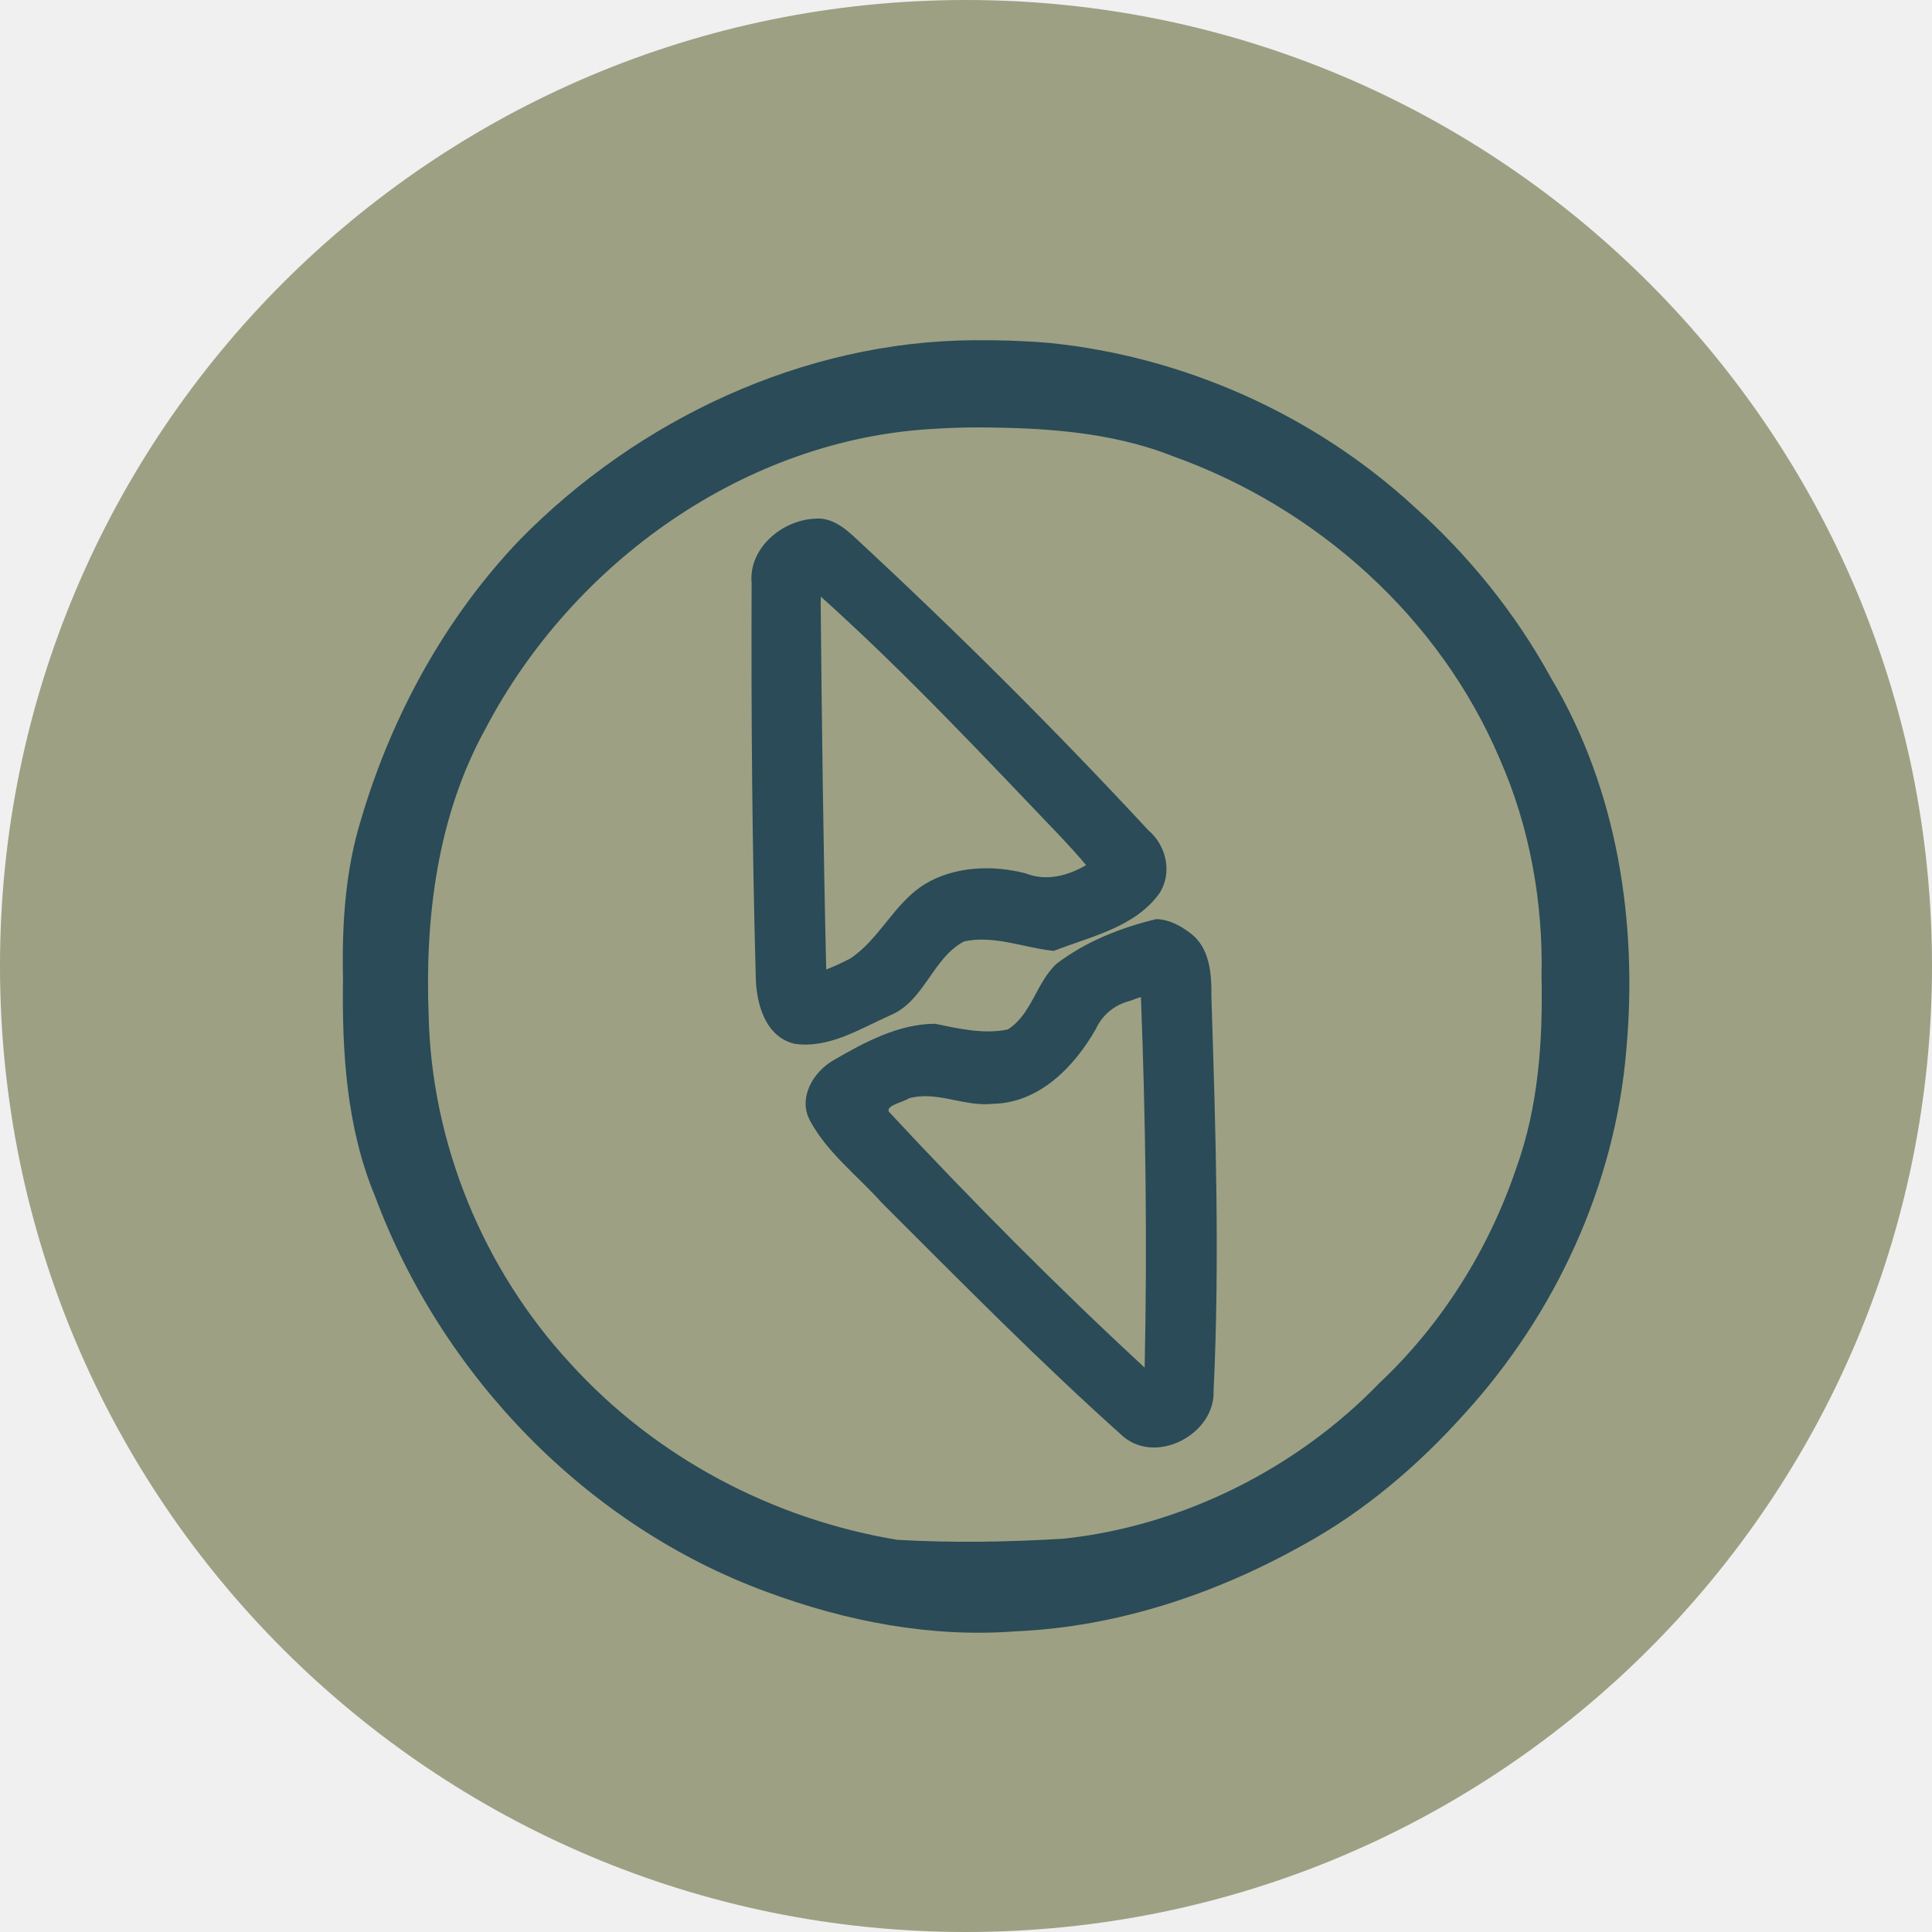
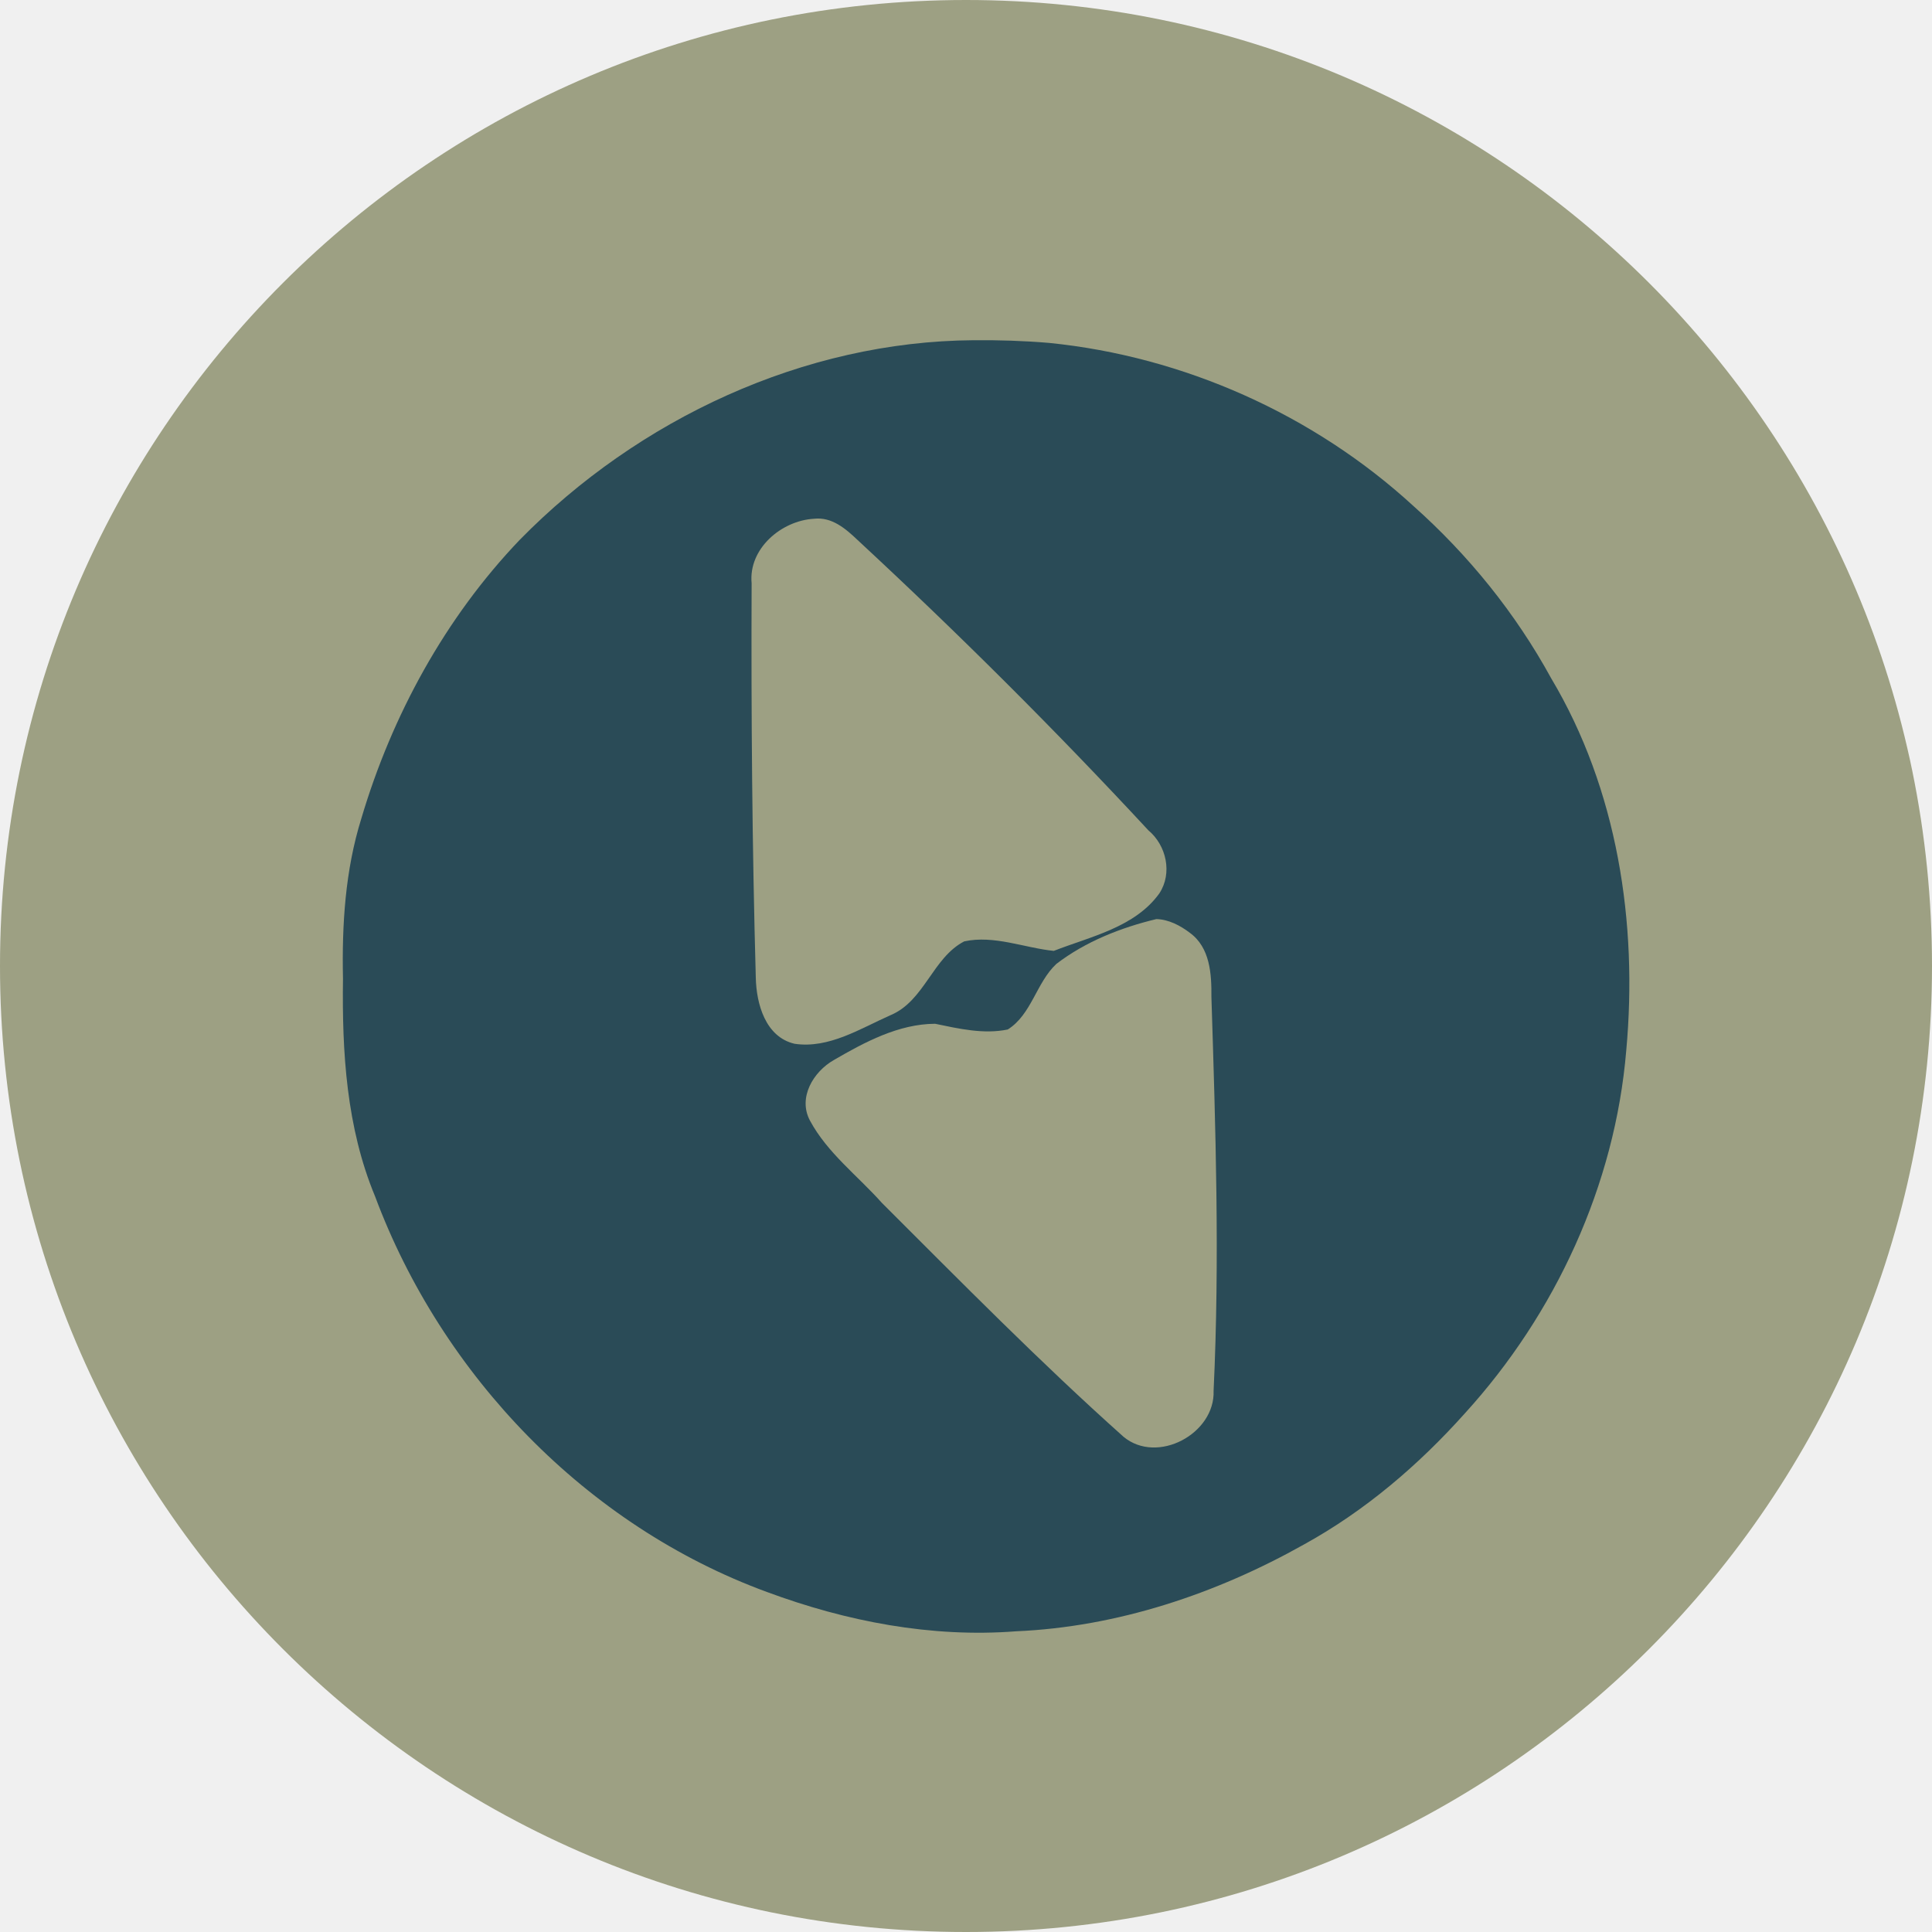
- <svg xmlns="http://www.w3.org/2000/svg" width="51" height="51" viewBox="0 0 51 51" fill="none">
-   <circle cx="25.5" cy="25.5" r="25.5" fill="#9DA083" />
-   <g clip-path="url(#clip0_260_137)">
-     <path d="M30.043 24.855C29.352 25.128 28.602 25.348 28.02 25.823C27.675 26.282 27.711 26.95 27.244 27.339C26.897 27.721 26.378 27.825 25.891 27.777C25.319 27.872 24.841 27.377 24.277 27.424C23.491 27.703 22.709 28.026 21.991 28.451C21.583 28.812 21.579 29.515 22.029 29.848C24.486 32.419 27.03 34.908 29.578 37.39C29.856 37.743 30.319 37.876 30.744 37.737C31.288 37.611 31.744 37.102 31.674 36.523C31.693 33.082 31.652 29.64 31.58 26.2C31.565 25.72 31.54 25.092 31.014 24.884C30.726 24.649 30.393 24.678 30.078 24.843L30.043 24.855ZM30.619 25.657C30.702 25.888 30.637 26.229 30.671 26.492C30.737 29.788 30.788 33.092 30.835 36.385C30.887 36.655 30.654 36.954 30.372 36.88C29.602 36.349 28.977 35.607 28.285 34.97C26.426 33.109 24.53 31.262 22.754 29.334C22.685 29.245 22.505 29.096 22.7 29.045C23.258 28.768 23.844 28.553 24.416 28.306C25.173 28.66 26.066 28.936 26.875 28.573C27.805 28.23 28.52 27.387 28.702 26.415C29.168 26.081 29.758 25.943 30.286 25.726C30.394 25.694 30.505 25.656 30.619 25.657Z" fill="#2A4B57" />
-     <path d="M21.516 13.997C20.771 14.056 20.063 14.692 20.135 15.479C20.129 18.882 20.174 22.287 20.279 25.689C20.302 26.238 20.313 26.982 20.936 27.201C21.485 27.458 22.032 27.017 22.55 26.874C23.131 26.626 23.817 26.433 24.117 25.816C24.504 25.233 24.895 24.371 25.713 24.406C26.266 24.365 26.817 24.43 27.309 24.681C27.875 24.932 28.429 24.487 28.956 24.327C29.544 24.052 30.36 23.829 30.476 23.078C30.56 22.337 29.814 21.888 29.405 21.382C27.033 18.991 24.698 16.558 22.223 14.274C22.034 14.096 21.775 13.995 21.516 13.997ZM21.433 15.138C22.05 15.359 22.441 15.96 22.93 16.369C25.085 18.521 27.255 20.686 29.305 22.927C28.745 23.217 28.152 23.591 27.505 23.586C26.584 23.137 25.436 23.072 24.549 23.645C23.898 24.013 23.507 24.668 23.145 25.294C22.703 25.758 22.036 25.879 21.457 26.11C21.291 24.099 21.355 22.05 21.308 20.023C21.313 18.414 21.235 16.758 21.326 15.18C21.353 15.149 21.393 15.134 21.433 15.138Z" fill="#2A4B57" />
-     <path d="M25.924 9.425C20.169 9.423 14.559 12.701 11.707 17.696C10.589 19.651 9.772 21.82 9.555 24.072C9.5 25.596 9.438 27.134 9.623 28.651C10.202 32.116 11.92 35.367 14.444 37.809C17.848 41.215 22.794 43.049 27.596 42.525C30.919 42.162 34.153 40.816 36.699 38.643C38.851 36.755 40.617 34.387 41.57 31.67C42.676 28.757 42.82 25.527 42.217 22.486C41.49 19.342 39.889 16.392 37.537 14.169C34.505 11.117 30.217 9.404 25.924 9.425ZM26.426 10.71C31.503 10.716 36.446 13.62 39.086 17.938C40.624 20.404 41.41 23.339 41.298 26.231C41.318 28.744 40.688 31.272 39.447 33.462C37.441 37.036 33.998 39.795 30.021 40.815C28.166 41.356 26.212 41.342 24.306 41.262C19.697 40.8 15.344 38.031 12.94 34.054C11.815 32.204 11.021 30.116 10.811 27.953C10.765 26.457 10.702 24.937 10.864 23.449C11.377 20.502 12.729 17.634 14.866 15.483C17.278 12.874 20.649 11.146 24.198 10.792C24.939 10.732 25.679 10.709 26.426 10.71Z" fill="#2A4B57" />
-     <path d="M26.112 9.344C24.462 9.327 22.809 9.529 21.236 10.042C17.063 11.313 13.399 14.247 11.359 18.118C10.183 20.301 9.404 22.737 9.4 25.234C9.338 27.298 9.463 29.408 10.227 31.349C11.282 34.415 13.249 37.143 15.804 39.136C19.501 42.073 24.501 43.397 29.143 42.385C31.97 41.786 34.705 40.541 36.872 38.611C38.286 37.303 39.599 35.86 40.525 34.159C41.837 31.812 42.668 29.144 42.629 26.438C42.666 24.796 42.569 23.137 42.08 21.559C41.232 18.575 39.546 15.834 37.237 13.757C34.524 11.165 30.857 9.632 27.127 9.361C26.789 9.346 26.451 9.343 26.112 9.344ZM26.07 10.861C27.419 10.842 28.77 10.924 30.069 11.336C34.257 12.473 37.907 15.471 39.75 19.397C40.876 21.649 41.258 24.214 41.158 26.706C41.118 31.129 38.817 35.385 35.321 38.058C32.823 39.995 29.707 41.181 26.538 41.154C24.971 41.232 23.392 41.142 21.879 40.67C19.461 39.996 17.232 38.713 15.438 36.962C13.396 35.069 12.01 32.53 11.27 29.866C10.797 27.951 10.825 25.954 10.938 24.012C11.113 22.057 11.821 20.177 12.752 18.469C13.752 16.758 15.098 15.248 16.634 13.999C18.883 12.268 21.636 11.088 24.459 10.899C24.997 10.871 25.531 10.862 26.07 10.861Z" fill="#2A4B57" />
-     <path d="M25.721 9.251C22.89 9.217 20.103 10.116 17.658 11.503C14.525 13.291 12.009 16.118 10.608 19.443C9.728 21.374 9.25 23.489 9.302 25.616C9.264 27.575 9.398 29.575 10.136 31.412C11.364 34.864 13.703 37.908 16.75 39.947C19.276 41.638 22.265 42.696 25.311 42.808C27.148 42.877 28.994 42.65 30.745 42.083C33.329 41.268 35.796 39.938 37.675 37.961C40.267 35.515 41.989 32.184 42.579 28.679C42.732 26.939 42.812 25.174 42.591 23.437C42.023 19.671 40.053 16.158 37.227 13.618C34.623 11.149 31.144 9.695 27.6 9.29C26.974 9.251 26.347 9.247 25.721 9.251ZM26.051 10.999C27.359 10.984 28.681 11.013 29.939 11.421C34.149 12.527 37.798 15.524 39.652 19.463C40.783 21.696 41.113 24.226 41.014 26.705C40.997 28.768 40.545 30.82 39.597 32.651C37.431 37.113 32.916 40.448 27.953 40.953C25.998 41.059 23.989 41.19 22.09 40.608C19.357 39.853 16.815 38.356 14.903 36.251C13.127 34.41 11.947 32.035 11.345 29.565C10.857 27.46 10.928 25.257 11.178 23.129C11.843 19.202 14.324 15.727 17.554 13.471C19.89 11.942 22.649 10.922 25.458 11.004C25.656 11.001 25.854 11.001 26.051 10.999Z" fill="#2A4B57" />
-     <path d="M30.556 24.607C29.709 24.821 28.868 25.148 28.129 25.62C27.538 26.049 27.653 26.95 27.031 27.365C26.524 27.766 25.786 27.71 25.2 27.545C24.797 27.36 24.335 27.235 23.916 27.457C23.18 27.752 22.373 27.997 21.785 28.551C21.426 28.998 21.615 29.674 22.038 30.013C24.574 32.636 27.177 35.198 29.821 37.712C30.455 38.172 31.481 37.725 31.716 37.011C31.833 34.924 31.736 32.828 31.748 30.738C31.7 28.985 31.802 27.218 31.599 25.474C31.545 24.967 31.004 24.686 30.556 24.607ZM30.497 25.81C30.621 29.325 30.689 32.859 30.691 36.369C30.743 36.592 30.613 36.885 30.361 36.705C29.558 36.173 28.949 35.396 28.237 34.754C26.41 32.917 24.52 31.137 22.806 29.191C22.873 29.033 23.222 28.96 23.401 28.852C23.775 28.743 24.148 28.409 24.525 28.471C25.359 28.854 26.376 29.036 27.207 28.538C28.008 28.148 28.541 27.375 28.809 26.545C29.25 26.13 29.931 25.983 30.497 25.81Z" fill="#2A4B57" />
-     <path d="M29.931 24.676C29.212 24.954 28.429 25.212 27.866 25.757C27.436 26.316 27.368 27.284 26.571 27.476C25.91 27.637 25.256 27.415 24.621 27.265C23.823 27.231 23.097 27.675 22.4 28.006C21.91 28.258 21.36 28.711 21.523 29.335C21.68 30.012 22.351 30.387 22.762 30.902C25.041 33.197 27.299 35.518 29.704 37.681C30.386 38.398 31.767 37.782 31.807 36.831C31.967 34.528 31.844 32.215 31.837 29.908C31.788 28.409 31.83 26.901 31.685 25.41C31.584 24.863 31.009 24.588 30.526 24.482C30.328 24.547 30.129 24.611 29.931 24.676ZM30.398 26.014C30.517 29.522 30.564 33.038 30.531 36.55C30.511 36.724 30.23 36.458 30.142 36.413C27.887 34.282 25.688 32.09 23.551 29.843C23.361 29.634 23.172 29.425 22.994 29.205C23.439 28.974 23.893 28.701 24.379 28.591C24.979 28.75 25.576 28.975 26.211 28.913C27.137 28.892 27.973 28.259 28.46 27.5C28.748 27.05 28.884 26.415 29.48 26.268C29.78 26.154 30.082 26.041 30.395 25.965L30.398 26.014Z" fill="#2A4B57" />
-     <path d="M21.501 13.91C20.647 13.95 19.91 14.766 20.02 15.63C20.016 19.049 20.073 22.469 20.189 25.886C20.219 26.457 20.367 27.213 21.036 27.336C21.728 27.465 22.36 27.016 22.991 26.798C23.486 26.595 23.988 26.334 24.23 25.828C24.623 25.262 25.011 24.447 25.83 24.51C26.5 24.463 27.116 24.779 27.767 24.846C28.575 24.634 29.373 24.306 30.084 23.864C30.651 23.481 30.748 22.585 30.209 22.136C27.776 19.516 25.236 16.994 22.645 14.532C22.317 14.233 21.989 13.862 21.501 13.91ZM21.416 15.277C22.096 15.539 22.522 16.201 23.065 16.657C25.108 18.703 27.164 20.747 29.092 22.904C28.631 23.181 28.105 23.426 27.576 23.472C26.73 23.099 25.75 23.033 24.878 23.358C23.975 23.682 23.525 24.585 22.962 25.277C22.589 25.656 22.009 25.803 21.547 25.939C21.419 22.39 21.448 18.83 21.398 15.277H21.416Z" fill="#2A4B57" />
-     <path d="M21.476 13.813C20.792 13.855 20.151 14.38 19.96 15.022C19.999 18.671 19.905 22.324 20.108 25.969C20.095 26.613 20.429 27.425 21.165 27.462C22.031 27.426 22.818 26.977 23.588 26.618C24.417 26.181 24.583 25.036 25.461 24.67C26.246 24.54 27.019 24.841 27.78 24.965C28.683 24.665 29.657 24.374 30.368 23.713C30.816 23.207 30.743 22.364 30.185 21.965C27.642 19.261 25.044 16.599 22.286 14.113C22.071 13.899 21.779 13.792 21.476 13.813ZM21.57 15.486C22.564 16.271 23.415 17.23 24.331 18.106C25.871 19.677 27.469 21.232 28.904 22.881C28.37 23.157 27.746 23.498 27.143 23.215C25.983 22.831 24.53 23.076 23.757 24.084C23.269 24.627 22.933 25.378 22.178 25.602C22 25.639 21.599 25.956 21.655 25.581C21.559 22.215 21.54 18.837 21.526 15.465L21.57 15.486Z" fill="#2A4B57" />
-     <path d="M30.535 24.396C29.765 24.569 29.02 24.893 28.329 25.274C27.582 25.661 27.452 26.565 26.925 27.144C26.462 27.561 25.759 27.358 25.207 27.289C24.612 27.072 23.974 27.166 23.41 27.425C22.679 27.773 21.715 28.043 21.419 28.888C21.244 29.622 21.959 30.134 22.371 30.63C24.694 32.991 27.017 35.358 29.461 37.594C29.793 37.952 30.272 38.205 30.766 38.051C31.483 37.908 31.997 37.207 31.936 36.48C32.009 32.954 31.959 29.425 31.825 25.902C31.869 25.393 31.656 24.873 31.193 24.626C30.994 24.509 30.769 24.403 30.535 24.396ZM30.271 26.193C30.398 29.577 30.451 32.969 30.385 36.356C30.287 36.48 29.969 36.033 29.799 35.926C27.523 33.774 25.3 31.564 23.186 29.252C23.659 28.999 24.181 28.595 24.742 28.808C25.755 29.126 26.984 29.138 27.802 28.363C28.354 27.936 28.664 27.306 29.027 26.732C29.328 26.358 29.831 26.261 30.266 26.123L30.27 26.189L30.271 26.193Z" fill="#2A4B57" />
-     <path d="M26.227 9.112C24.498 9.109 22.753 9.27 21.11 9.841C17.422 11.035 14.069 13.404 11.955 16.683C10.482 18.938 9.425 21.526 9.203 24.225C9.163 26.605 9.059 29.076 9.957 31.331C11.251 35.031 13.842 38.245 17.139 40.352C20.505 42.452 24.629 43.453 28.564 42.74C32.381 42.088 35.993 40.17 38.561 37.255C41.107 34.434 42.75 30.737 42.837 26.913C43.002 24.165 42.558 21.355 41.321 18.88C39.85 15.812 37.439 13.21 34.54 11.441C32.323 10.162 29.82 9.348 27.268 9.128C26.921 9.113 26.574 9.11 26.227 9.112ZM25.639 11.14C27.274 11.138 28.895 11.167 30.459 11.709C35.258 13.203 39.27 17.213 40.465 22.145C40.922 23.957 40.887 25.831 40.823 27.684C40.348 34.169 34.879 39.83 28.461 40.739C26.95 40.868 25.398 40.931 23.871 40.819C21.441 40.472 19.104 39.495 17.13 38.057C15.059 36.509 13.346 34.46 12.339 32.069C11.439 30.055 11.059 27.832 11.162 25.637C11.196 23.888 11.382 22.079 12.101 20.442C13.911 15.998 17.925 12.449 22.638 11.441C23.618 11.22 24.635 11.129 25.639 11.14Z" fill="#2A4B57" />
-     <path d="M21.486 13.694C20.626 13.744 19.753 14.483 19.841 15.399C19.827 18.867 19.855 22.337 19.951 25.804C19.965 26.496 20.204 27.373 20.974 27.553C21.883 27.689 22.716 27.147 23.515 26.795C24.405 26.418 24.619 25.282 25.453 24.85C26.245 24.679 27.04 25.022 27.817 25.101C28.788 24.722 29.96 24.48 30.604 23.583C30.954 23.05 30.792 22.318 30.313 21.917C27.856 19.267 25.291 16.714 22.64 14.257C22.324 13.956 21.957 13.639 21.486 13.694ZM21.682 15.762C23.913 17.765 25.965 19.961 28.034 22.124C28.25 22.358 28.468 22.591 28.669 22.838C28.189 23.119 27.612 23.271 27.075 23.055C26.205 22.829 25.203 22.864 24.419 23.336C23.607 23.832 23.225 24.788 22.441 25.305C22.227 25.413 22.03 25.511 21.81 25.592C21.733 22.352 21.694 19.104 21.663 15.861C21.687 15.881 21.642 15.708 21.682 15.762Z" fill="#2A4B57" />
-     <path d="M30.524 24.262C29.589 24.486 28.653 24.856 27.885 25.445C27.355 25.941 27.231 26.782 26.602 27.176C25.966 27.308 25.308 27.154 24.684 27.025C23.72 27.03 22.826 27.509 22.012 27.982C21.471 28.289 21.058 28.973 21.38 29.579C21.839 30.435 22.643 31.038 23.281 31.755C25.375 33.844 27.452 35.957 29.659 37.928C30.551 38.667 32.078 37.848 32.036 36.713C32.201 33.248 32.088 29.776 31.978 26.311C31.984 25.71 31.943 25.012 31.409 24.624C31.158 24.432 30.845 24.268 30.524 24.262ZM30.118 26.321C30.243 29.577 30.287 32.846 30.216 36.102C27.879 33.942 25.623 31.668 23.463 29.346C23.388 29.174 23.836 29.101 23.994 28.992C24.725 28.787 25.461 29.222 26.206 29.138C27.43 29.119 28.364 28.158 28.93 27.158C29.11 26.777 29.43 26.52 29.835 26.419C29.927 26.386 30.028 26.343 30.118 26.321Z" fill="#2A4B57" />
-     <path d="M25.702 8.981C21.214 9.01 16.848 11.064 13.725 14.245C11.754 16.304 10.346 18.883 9.538 21.608C9.112 22.975 9.024 24.411 9.054 25.834C9.027 27.775 9.145 29.762 9.899 31.576C11.663 36.309 15.481 40.278 20.244 42.024C22.338 42.801 24.584 43.236 26.822 43.062C29.494 42.947 32.104 42.073 34.426 40.768C36.036 39.881 37.445 38.676 38.668 37.31C41.059 34.684 42.633 31.282 42.929 27.73C43.237 24.361 42.697 20.838 40.946 17.903C40.007 16.187 38.765 14.652 37.305 13.352C34.675 10.94 31.243 9.409 27.694 9.052C27.032 8.996 26.367 8.975 25.702 8.981ZM25.724 11.282C27.493 11.287 29.299 11.384 30.965 12.044C34.76 13.4 38.004 16.298 39.589 20.032C40.378 21.817 40.737 23.814 40.693 25.771C40.73 27.485 40.611 29.223 40.021 30.85C39.292 32.996 38.052 34.972 36.4 36.522C34.218 38.778 31.203 40.281 28.091 40.616C26.634 40.707 25.152 40.732 23.688 40.648C20.396 40.103 17.303 38.471 15.051 35.988C12.762 33.508 11.395 30.195 11.316 26.824C11.213 24.234 11.541 21.552 12.811 19.245C15.114 14.846 19.681 11.58 24.673 11.319C25.028 11.296 25.368 11.286 25.724 11.282Z" fill="#2A4B57" />
-   </g>
-   <defs>
+ <svg xmlns="http://www.w3.org/2000/svg" width="51" height="51" viewBox="0 0 51 51" fill="none" version="1.1" id="svg46">
+   <circle cx="25.5" cy="25.5" r="25.5" fill="#9DA083" id="circle9" />
+   <defs id="defs44">
    <clipPath id="clip0_260_137">
-       <rect width="35.7" height="35.7" fill="white" transform="translate(8.16 8.16)" />
+       <rect width="35.7" height="35.7" fill="white" transform="translate(8.16 8.16)" id="rect41" />
    </clipPath>
  </defs>
+   <path style="fill:#2a4b57;fill-opacity:1;stroke-width:0.105" d="m 25.546,10.89 c -5.032,-0.131 -9.79,2.891 -12.459,7.05 -1.489,2.213 -2.212,4.871 -2.191,7.528 -0.114,2.633 0.326,5.331 1.659,7.635 2.058,4.133 6.225,7.037 10.713,7.921 1.898,0.126 3.817,0.1 5.709,-0.084 6.052,-1.156 11.248,-6.348 12.051,-12.51 0.19,-2.814 0.21,-5.759 -0.972,-8.384 -1.946,-4.585 -6.288,-8.119 -11.197,-9.007 -1.099,-0.126 -2.208,-0.15 -3.314,-0.149 z" id="path1026" />
+   <path style="fill:#9da083;fill-opacity:1;stroke-width:0.105" d="m 21.653,15.531 c -0.633,0.4 -0.308,1.304 -0.412,1.928 0.008,2.702 0.028,5.409 0.181,8.107 0.275,0.741 1.109,0.27 1.474,-0.125 0.922,-0.746 1.589,-2.154 2.969,-2.008 0.957,-0.077 2.017,0.277 2.913,-0.156 0.553,-0.564 -0.26,-1.169 -0.599,-1.587 -1.973,-2.071 -3.965,-4.129 -6.047,-6.09 -0.129,-0.088 -0.332,-0.092 -0.48,-0.069 z" id="path401" />
+   <path style="fill:#9da083;fill-opacity:1;stroke-width:0.105" d="m 29.907,25.922 c -1.332,0.33 -1.63,1.99 -2.843,2.529 -1.229,0.577 -2.768,-0.431 -3.901,0.488 -0.472,0.622 0.515,1.11 0.816,1.586 1.91,1.983 3.863,3.948 5.869,5.82 0.648,0.362 0.886,-0.543 0.761,-1.027 -0.021,-2.971 0.169,-5.958 -0.114,-8.918 -0.047,-0.281 -0.295,-0.504 -0.587,-0.477 z" id="path403" />
+   <g clip-path="url(#clip0_260_137)" id="g39">
+     <path d="M30.043 24.855C29.352 25.128 28.602 25.348 28.02 25.823C27.675 26.282 27.711 26.95 27.244 27.339C26.897 27.721 26.378 27.825 25.891 27.777C25.319 27.872 24.841 27.377 24.277 27.424C23.491 27.703 22.709 28.026 21.991 28.451C21.583 28.812 21.579 29.515 22.029 29.848C24.486 32.419 27.03 34.908 29.578 37.39C29.856 37.743 30.319 37.876 30.744 37.737C31.288 37.611 31.744 37.102 31.674 36.523C31.693 33.082 31.652 29.64 31.58 26.2C31.565 25.72 31.54 25.092 31.014 24.884C30.726 24.649 30.393 24.678 30.078 24.843L30.043 24.855ZM30.619 25.657C30.702 25.888 30.637 26.229 30.671 26.492C30.737 29.788 30.788 33.092 30.835 36.385C30.887 36.655 30.654 36.954 30.372 36.88C29.602 36.349 28.977 35.607 28.285 34.97C26.426 33.109 24.53 31.262 22.754 29.334C22.685 29.245 22.505 29.096 22.7 29.045C23.258 28.768 23.844 28.553 24.416 28.306C25.173 28.66 26.066 28.936 26.875 28.573C27.805 28.23 28.52 27.387 28.702 26.415C29.168 26.081 29.758 25.943 30.286 25.726C30.394 25.694 30.505 25.656 30.619 25.657Z" fill="#2A4B57" id="path11" />
+     <path d="M21.516 13.997C20.771 14.056 20.063 14.692 20.135 15.479C20.129 18.882 20.174 22.287 20.279 25.689C20.302 26.238 20.313 26.982 20.936 27.201C21.485 27.458 22.032 27.017 22.55 26.874C23.131 26.626 23.817 26.433 24.117 25.816C24.504 25.233 24.895 24.371 25.713 24.406C26.266 24.365 26.817 24.43 27.309 24.681C27.875 24.932 28.429 24.487 28.956 24.327C29.544 24.052 30.36 23.829 30.476 23.078C30.56 22.337 29.814 21.888 29.405 21.382C27.033 18.991 24.698 16.558 22.223 14.274C22.034 14.096 21.775 13.995 21.516 13.997ZM21.433 15.138C22.05 15.359 22.441 15.96 22.93 16.369C25.085 18.521 27.255 20.686 29.305 22.927C28.745 23.217 28.152 23.591 27.505 23.586C26.584 23.137 25.436 23.072 24.549 23.645C23.898 24.013 23.507 24.668 23.145 25.294C22.703 25.758 22.036 25.879 21.457 26.11C21.291 24.099 21.355 22.05 21.308 20.023C21.313 18.414 21.235 16.758 21.326 15.18C21.353 15.149 21.393 15.134 21.433 15.138Z" fill="#2A4B57" id="path13" />
+     <path d="M25.924 9.425C20.169 9.423 14.559 12.701 11.707 17.696C10.589 19.651 9.772 21.82 9.555 24.072C9.5 25.596 9.438 27.134 9.623 28.651C10.202 32.116 11.92 35.367 14.444 37.809C17.848 41.215 22.794 43.049 27.596 42.525C30.919 42.162 34.153 40.816 36.699 38.643C38.851 36.755 40.617 34.387 41.57 31.67C42.676 28.757 42.82 25.527 42.217 22.486C41.49 19.342 39.889 16.392 37.537 14.169C34.505 11.117 30.217 9.404 25.924 9.425ZM26.426 10.71C31.503 10.716 36.446 13.62 39.086 17.938C40.624 20.404 41.41 23.339 41.298 26.231C41.318 28.744 40.688 31.272 39.447 33.462C37.441 37.036 33.998 39.795 30.021 40.815C28.166 41.356 26.212 41.342 24.306 41.262C19.697 40.8 15.344 38.031 12.94 34.054C11.815 32.204 11.021 30.116 10.811 27.953C10.765 26.457 10.702 24.937 10.864 23.449C11.377 20.502 12.729 17.634 14.866 15.483C17.278 12.874 20.649 11.146 24.198 10.792C24.939 10.732 25.679 10.709 26.426 10.71Z" fill="#2A4B57" id="path15" />
+     <path d="M26.112 9.344C24.462 9.327 22.809 9.529 21.236 10.042C17.063 11.313 13.399 14.247 11.359 18.118C10.183 20.301 9.404 22.737 9.4 25.234C9.338 27.298 9.463 29.408 10.227 31.349C11.282 34.415 13.249 37.143 15.804 39.136C19.501 42.073 24.501 43.397 29.143 42.385C31.97 41.786 34.705 40.541 36.872 38.611C38.286 37.303 39.599 35.86 40.525 34.159C41.837 31.812 42.668 29.144 42.629 26.438C42.666 24.796 42.569 23.137 42.08 21.559C41.232 18.575 39.546 15.834 37.237 13.757C34.524 11.165 30.857 9.632 27.127 9.361C26.789 9.346 26.451 9.343 26.112 9.344ZM26.07 10.861C27.419 10.842 28.77 10.924 30.069 11.336C34.257 12.473 37.907 15.471 39.75 19.397C40.876 21.649 41.258 24.214 41.158 26.706C41.118 31.129 38.817 35.385 35.321 38.058C32.823 39.995 29.707 41.181 26.538 41.154C24.971 41.232 23.392 41.142 21.879 40.67C19.461 39.996 17.232 38.713 15.438 36.962C13.396 35.069 12.01 32.53 11.27 29.866C10.797 27.951 10.825 25.954 10.938 24.012C11.113 22.057 11.821 20.177 12.752 18.469C13.752 16.758 15.098 15.248 16.634 13.999C18.883 12.268 21.636 11.088 24.459 10.899C24.997 10.871 25.531 10.862 26.07 10.861Z" fill="#2A4B57" id="path17" />
+     <path d="M25.721 9.251C22.89 9.217 20.103 10.116 17.658 11.503C14.525 13.291 12.009 16.118 10.608 19.443C9.728 21.374 9.25 23.489 9.302 25.616C9.264 27.575 9.398 29.575 10.136 31.412C11.364 34.864 13.703 37.908 16.75 39.947C19.276 41.638 22.265 42.696 25.311 42.808C27.148 42.877 28.994 42.65 30.745 42.083C33.329 41.268 35.796 39.938 37.675 37.961C40.267 35.515 41.989 32.184 42.579 28.679C42.732 26.939 42.812 25.174 42.591 23.437C42.023 19.671 40.053 16.158 37.227 13.618C34.623 11.149 31.144 9.695 27.6 9.29C26.974 9.251 26.347 9.247 25.721 9.251ZM26.051 10.999C27.359 10.984 28.681 11.013 29.939 11.421C34.149 12.527 37.798 15.524 39.652 19.463C40.783 21.696 41.113 24.226 41.014 26.705C40.997 28.768 40.545 30.82 39.597 32.651C37.431 37.113 32.916 40.448 27.953 40.953C25.998 41.059 23.989 41.19 22.09 40.608C19.357 39.853 16.815 38.356 14.903 36.251C13.127 34.41 11.947 32.035 11.345 29.565C10.857 27.46 10.928 25.257 11.178 23.129C11.843 19.202 14.324 15.727 17.554 13.471C19.89 11.942 22.649 10.922 25.458 11.004C25.656 11.001 25.854 11.001 26.051 10.999Z" fill="#2A4B57" id="path19" />
+     <path d="M30.556 24.607C29.709 24.821 28.868 25.148 28.129 25.62C27.538 26.049 27.653 26.95 27.031 27.365C26.524 27.766 25.786 27.71 25.2 27.545C24.797 27.36 24.335 27.235 23.916 27.457C23.18 27.752 22.373 27.997 21.785 28.551C21.426 28.998 21.615 29.674 22.038 30.013C24.574 32.636 27.177 35.198 29.821 37.712C30.455 38.172 31.481 37.725 31.716 37.011C31.833 34.924 31.736 32.828 31.748 30.738C31.7 28.985 31.802 27.218 31.599 25.474C31.545 24.967 31.004 24.686 30.556 24.607ZM30.497 25.81C30.621 29.325 30.689 32.859 30.691 36.369C30.743 36.592 30.613 36.885 30.361 36.705C29.558 36.173 28.949 35.396 28.237 34.754C26.41 32.917 24.52 31.137 22.806 29.191C22.873 29.033 23.222 28.96 23.401 28.852C23.775 28.743 24.148 28.409 24.525 28.471C25.359 28.854 26.376 29.036 27.207 28.538C28.008 28.148 28.541 27.375 28.809 26.545C29.25 26.13 29.931 25.983 30.497 25.81Z" fill="#2A4B57" id="path21" />
+     <path d="M29.931 24.676C29.212 24.954 28.429 25.212 27.866 25.757C27.436 26.316 27.368 27.284 26.571 27.476C25.91 27.637 25.256 27.415 24.621 27.265C23.823 27.231 23.097 27.675 22.4 28.006C21.91 28.258 21.36 28.711 21.523 29.335C21.68 30.012 22.351 30.387 22.762 30.902C25.041 33.197 27.299 35.518 29.704 37.681C30.386 38.398 31.767 37.782 31.807 36.831C31.967 34.528 31.844 32.215 31.837 29.908C31.788 28.409 31.83 26.901 31.685 25.41C31.584 24.863 31.009 24.588 30.526 24.482C30.328 24.547 30.129 24.611 29.931 24.676ZM30.398 26.014C30.517 29.522 30.564 33.038 30.531 36.55C30.511 36.724 30.23 36.458 30.142 36.413C27.887 34.282 25.688 32.09 23.551 29.843C23.361 29.634 23.172 29.425 22.994 29.205C23.439 28.974 23.893 28.701 24.379 28.591C24.979 28.75 25.576 28.975 26.211 28.913C27.137 28.892 27.973 28.259 28.46 27.5C28.748 27.05 28.884 26.415 29.48 26.268C29.78 26.154 30.082 26.041 30.395 25.965L30.398 26.014Z" fill="#2A4B57" id="path23" />
+     <path d="M21.501 13.91C20.647 13.95 19.91 14.766 20.02 15.63C20.016 19.049 20.073 22.469 20.189 25.886C20.219 26.457 20.367 27.213 21.036 27.336C21.728 27.465 22.36 27.016 22.991 26.798C23.486 26.595 23.988 26.334 24.23 25.828C24.623 25.262 25.011 24.447 25.83 24.51C26.5 24.463 27.116 24.779 27.767 24.846C28.575 24.634 29.373 24.306 30.084 23.864C30.651 23.481 30.748 22.585 30.209 22.136C27.776 19.516 25.236 16.994 22.645 14.532C22.317 14.233 21.989 13.862 21.501 13.91ZM21.416 15.277C22.096 15.539 22.522 16.201 23.065 16.657C25.108 18.703 27.164 20.747 29.092 22.904C28.631 23.181 28.105 23.426 27.576 23.472C26.73 23.099 25.75 23.033 24.878 23.358C23.975 23.682 23.525 24.585 22.962 25.277C22.589 25.656 22.009 25.803 21.547 25.939C21.419 22.39 21.448 18.83 21.398 15.277H21.416Z" fill="#2A4B57" id="path25" />
+     <path d="M21.476 13.813C20.792 13.855 20.151 14.38 19.96 15.022C19.999 18.671 19.905 22.324 20.108 25.969C20.095 26.613 20.429 27.425 21.165 27.462C22.031 27.426 22.818 26.977 23.588 26.618C24.417 26.181 24.583 25.036 25.461 24.67C26.246 24.54 27.019 24.841 27.78 24.965C28.683 24.665 29.657 24.374 30.368 23.713C30.816 23.207 30.743 22.364 30.185 21.965C27.642 19.261 25.044 16.599 22.286 14.113C22.071 13.899 21.779 13.792 21.476 13.813ZM21.57 15.486C22.564 16.271 23.415 17.23 24.331 18.106C25.871 19.677 27.469 21.232 28.904 22.881C28.37 23.157 27.746 23.498 27.143 23.215C25.983 22.831 24.53 23.076 23.757 24.084C23.269 24.627 22.933 25.378 22.178 25.602C22 25.639 21.599 25.956 21.655 25.581C21.559 22.215 21.54 18.837 21.526 15.465L21.57 15.486Z" fill="#2A4B57" id="path27" />
+     <path d="M30.535 24.396C29.765 24.569 29.02 24.893 28.329 25.274C27.582 25.661 27.452 26.565 26.925 27.144C26.462 27.561 25.759 27.358 25.207 27.289C24.612 27.072 23.974 27.166 23.41 27.425C22.679 27.773 21.715 28.043 21.419 28.888C21.244 29.622 21.959 30.134 22.371 30.63C24.694 32.991 27.017 35.358 29.461 37.594C29.793 37.952 30.272 38.205 30.766 38.051C31.483 37.908 31.997 37.207 31.936 36.48C32.009 32.954 31.959 29.425 31.825 25.902C31.869 25.393 31.656 24.873 31.193 24.626C30.994 24.509 30.769 24.403 30.535 24.396ZM30.271 26.193C30.398 29.577 30.451 32.969 30.385 36.356C30.287 36.48 29.969 36.033 29.799 35.926C27.523 33.774 25.3 31.564 23.186 29.252C23.659 28.999 24.181 28.595 24.742 28.808C25.755 29.126 26.984 29.138 27.802 28.363C28.354 27.936 28.664 27.306 29.027 26.732C29.328 26.358 29.831 26.261 30.266 26.123L30.27 26.189L30.271 26.193Z" fill="#2A4B57" id="path29" />
+     <path d="M26.227 9.112C24.498 9.109 22.753 9.27 21.11 9.841C17.422 11.035 14.069 13.404 11.955 16.683C10.482 18.938 9.425 21.526 9.203 24.225C9.163 26.605 9.059 29.076 9.957 31.331C11.251 35.031 13.842 38.245 17.139 40.352C20.505 42.452 24.629 43.453 28.564 42.74C32.381 42.088 35.993 40.17 38.561 37.255C41.107 34.434 42.75 30.737 42.837 26.913C43.002 24.165 42.558 21.355 41.321 18.88C39.85 15.812 37.439 13.21 34.54 11.441C32.323 10.162 29.82 9.348 27.268 9.128C26.921 9.113 26.574 9.11 26.227 9.112ZM25.639 11.14C27.274 11.138 28.895 11.167 30.459 11.709C35.258 13.203 39.27 17.213 40.465 22.145C40.922 23.957 40.887 25.831 40.823 27.684C40.348 34.169 34.879 39.83 28.461 40.739C26.95 40.868 25.398 40.931 23.871 40.819C21.441 40.472 19.104 39.495 17.13 38.057C15.059 36.509 13.346 34.46 12.339 32.069C11.439 30.055 11.059 27.832 11.162 25.637C11.196 23.888 11.382 22.079 12.101 20.442C13.911 15.998 17.925 12.449 22.638 11.441C23.618 11.22 24.635 11.129 25.639 11.14Z" fill="#2A4B57" id="path31" />
+     <path d="M21.486 13.694C20.626 13.744 19.753 14.483 19.841 15.399C19.827 18.867 19.855 22.337 19.951 25.804C19.965 26.496 20.204 27.373 20.974 27.553C21.883 27.689 22.716 27.147 23.515 26.795C24.405 26.418 24.619 25.282 25.453 24.85C26.245 24.679 27.04 25.022 27.817 25.101C28.788 24.722 29.96 24.48 30.604 23.583C30.954 23.05 30.792 22.318 30.313 21.917C27.856 19.267 25.291 16.714 22.64 14.257C22.324 13.956 21.957 13.639 21.486 13.694ZM21.682 15.762C23.913 17.765 25.965 19.961 28.034 22.124C28.25 22.358 28.468 22.591 28.669 22.838C28.189 23.119 27.612 23.271 27.075 23.055C26.205 22.829 25.203 22.864 24.419 23.336C23.607 23.832 23.225 24.788 22.441 25.305C22.227 25.413 22.03 25.511 21.81 25.592C21.733 22.352 21.694 19.104 21.663 15.861C21.687 15.881 21.642 15.708 21.682 15.762Z" fill="#2A4B57" id="path33" style="fill:#9da083;fill-opacity:1" />
+     <path d="M30.524 24.262C29.589 24.486 28.653 24.856 27.885 25.445C27.355 25.941 27.231 26.782 26.602 27.176C25.966 27.308 25.308 27.154 24.684 27.025C23.72 27.03 22.826 27.509 22.012 27.982C21.471 28.289 21.058 28.973 21.38 29.579C21.839 30.435 22.643 31.038 23.281 31.755C25.375 33.844 27.452 35.957 29.659 37.928C30.551 38.667 32.078 37.848 32.036 36.713C32.201 33.248 32.088 29.776 31.978 26.311C31.984 25.71 31.943 25.012 31.409 24.624C31.158 24.432 30.845 24.268 30.524 24.262ZM30.118 26.321C30.243 29.577 30.287 32.846 30.216 36.102C27.879 33.942 25.623 31.668 23.463 29.346C23.388 29.174 23.836 29.101 23.994 28.992C24.725 28.787 25.461 29.222 26.206 29.138C27.43 29.119 28.364 28.158 28.93 27.158C29.11 26.777 29.43 26.52 29.835 26.419C29.927 26.386 30.028 26.343 30.118 26.321Z" fill="#2A4B57" id="path35" style="fill:#9da083;fill-opacity:1" />
+     <path d="M25.702 8.981C21.214 9.01 16.848 11.064 13.725 14.245C11.754 16.304 10.346 18.883 9.538 21.608C9.112 22.975 9.024 24.411 9.054 25.834C9.027 27.775 9.145 29.762 9.899 31.576C11.663 36.309 15.481 40.278 20.244 42.024C22.338 42.801 24.584 43.236 26.822 43.062C29.494 42.947 32.104 42.073 34.426 40.768C36.036 39.881 37.445 38.676 38.668 37.31C41.059 34.684 42.633 31.282 42.929 27.73C43.237 24.361 42.697 20.838 40.946 17.903C40.007 16.187 38.765 14.652 37.305 13.352C34.675 10.94 31.243 9.409 27.694 9.052C27.032 8.996 26.367 8.975 25.702 8.981ZM25.724 11.282C27.493 11.287 29.299 11.384 30.965 12.044C34.76 13.4 38.004 16.298 39.589 20.032C40.378 21.817 40.737 23.814 40.693 25.771C40.73 27.485 40.611 29.223 40.021 30.85C39.292 32.996 38.052 34.972 36.4 36.522C34.218 38.778 31.203 40.281 28.091 40.616C26.634 40.707 25.152 40.732 23.688 40.648C20.396 40.103 17.303 38.471 15.051 35.988C12.762 33.508 11.395 30.195 11.316 26.824C11.213 24.234 11.541 21.552 12.811 19.245C15.114 14.846 19.681 11.58 24.673 11.319C25.028 11.296 25.368 11.286 25.724 11.282Z" fill="#2A4B57" id="path37" />
+   </g>
</svg>
